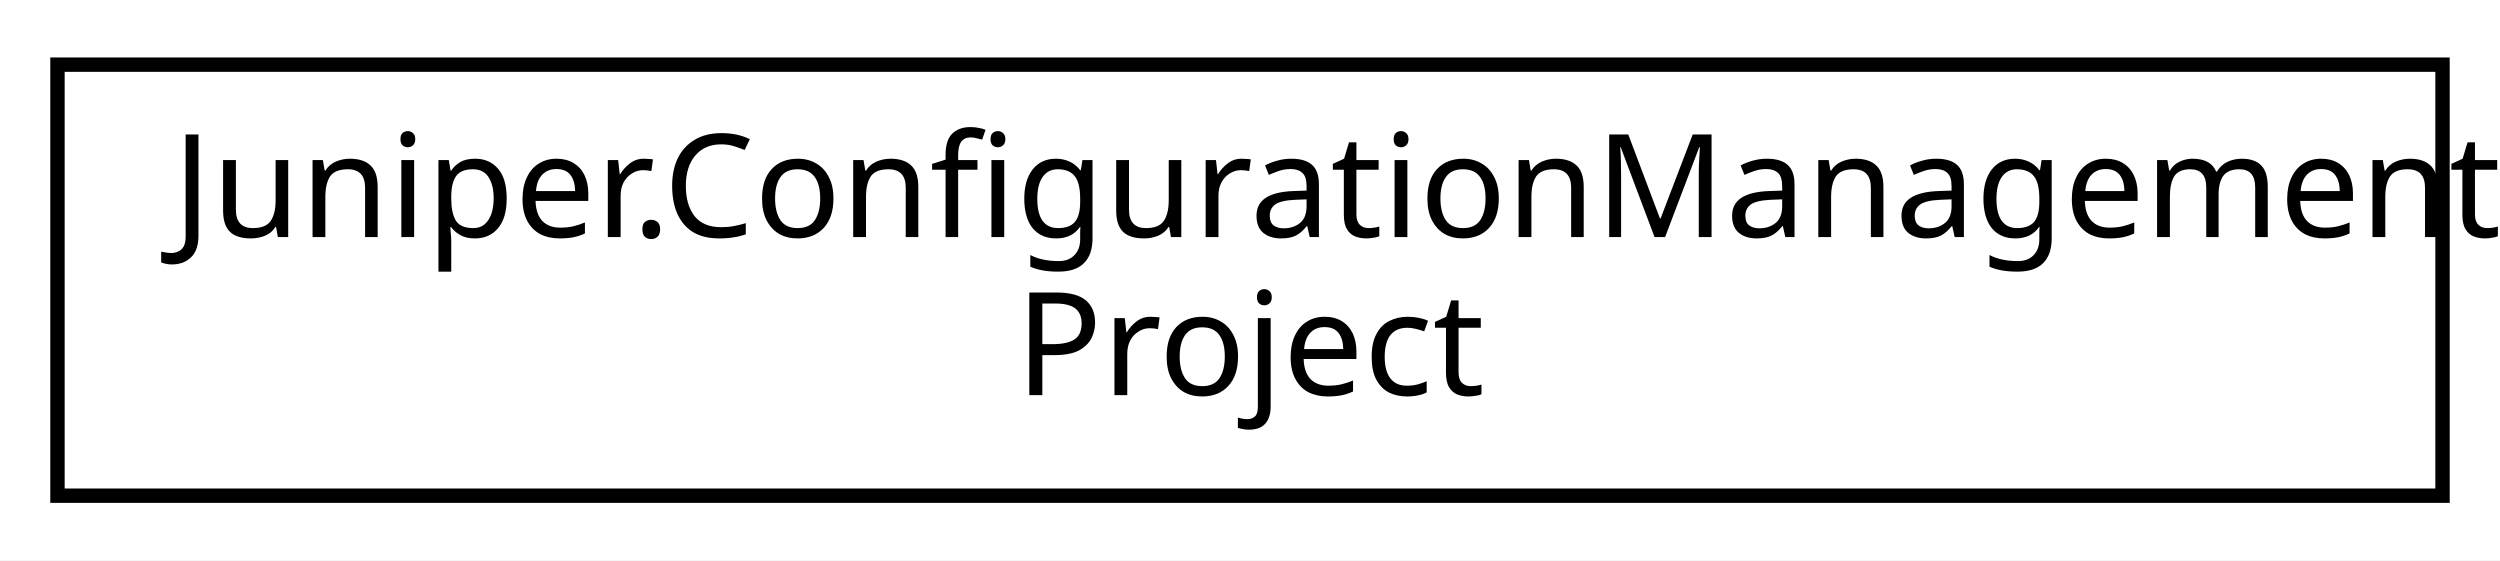
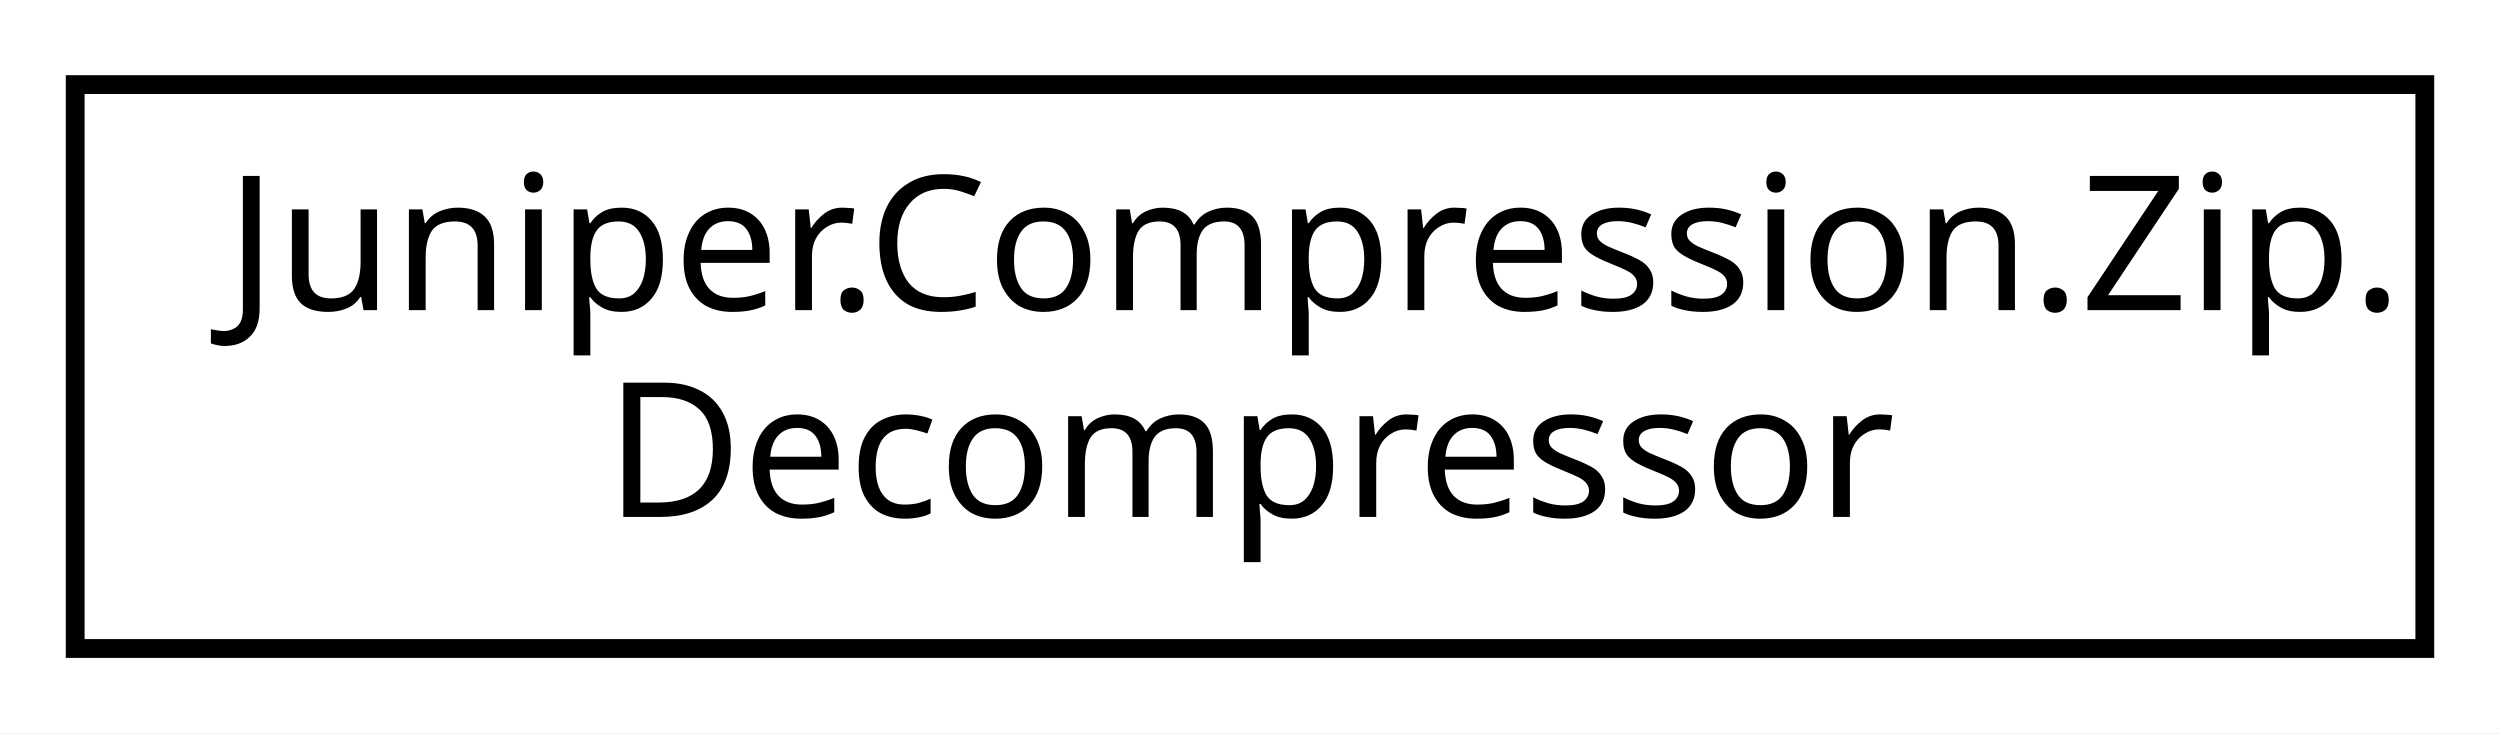
- <svg xmlns="http://www.w3.org/2000/svg" xmlns:xlink="http://www.w3.org/1999/xlink" width="174pt" height="39pt" viewBox="0.00 0.00 174.00 39.00">
+ <svg xmlns="http://www.w3.org/2000/svg" xmlns:xlink="http://www.w3.org/1999/xlink" width="133pt" height="39pt" viewBox="0.00 0.00 133.00 39.00">
  <g id="graph0" class="graph" transform="scale(1 1) rotate(0) translate(4 35)">
-     <polygon fill="white" stroke="none" points="-4,4 -4,-35 170,-35 170,4 -4,4" />
+     <polygon fill="white" stroke="none" points="-4,4 -4,-35 129,-35 129,4 -4,4" />
    <g id="node1" class="node">
      <g id="a_node1">
-         <a xlink:href="dd/d9c/class_juniper_1_1_configuration_management_1_1_project.html" target="_top" xlink:title=" ">
-           <polygon fill="white" stroke="black" points="0,-0.5 0,-30.5 166,-30.5 166,-0.5 0,-0.5" />
-           <text text-anchor="start" x="8" y="-18.5" font-family="SegoeUI" font-size="10.00">Juniper.ConfigurationManagement.</text>
-           <text text-anchor="middle" x="83" y="-7.5" font-family="SegoeUI" font-size="10.00">Project</text>
+         <a xlink:href="d8/dc2/class_juniper_1_1_compression_1_1_zip_1_1_decompressor.html" target="_top" xlink:title="Functions for dealing with Zip files.">
+           <polygon fill="white" stroke="black" points="0,-0.5 0,-30.5 125,-30.5 125,-0.5 0,-0.5" />
+           <text text-anchor="start" x="8" y="-18.5" font-family="SegoeUI" font-size="10.00">Juniper.Compression.Zip.</text>
+           <text text-anchor="middle" x="62.5" y="-7.5" font-family="SegoeUI" font-size="10.00">Decompressor</text>
        </a>
      </g>
    </g>
  </g>
</svg>
